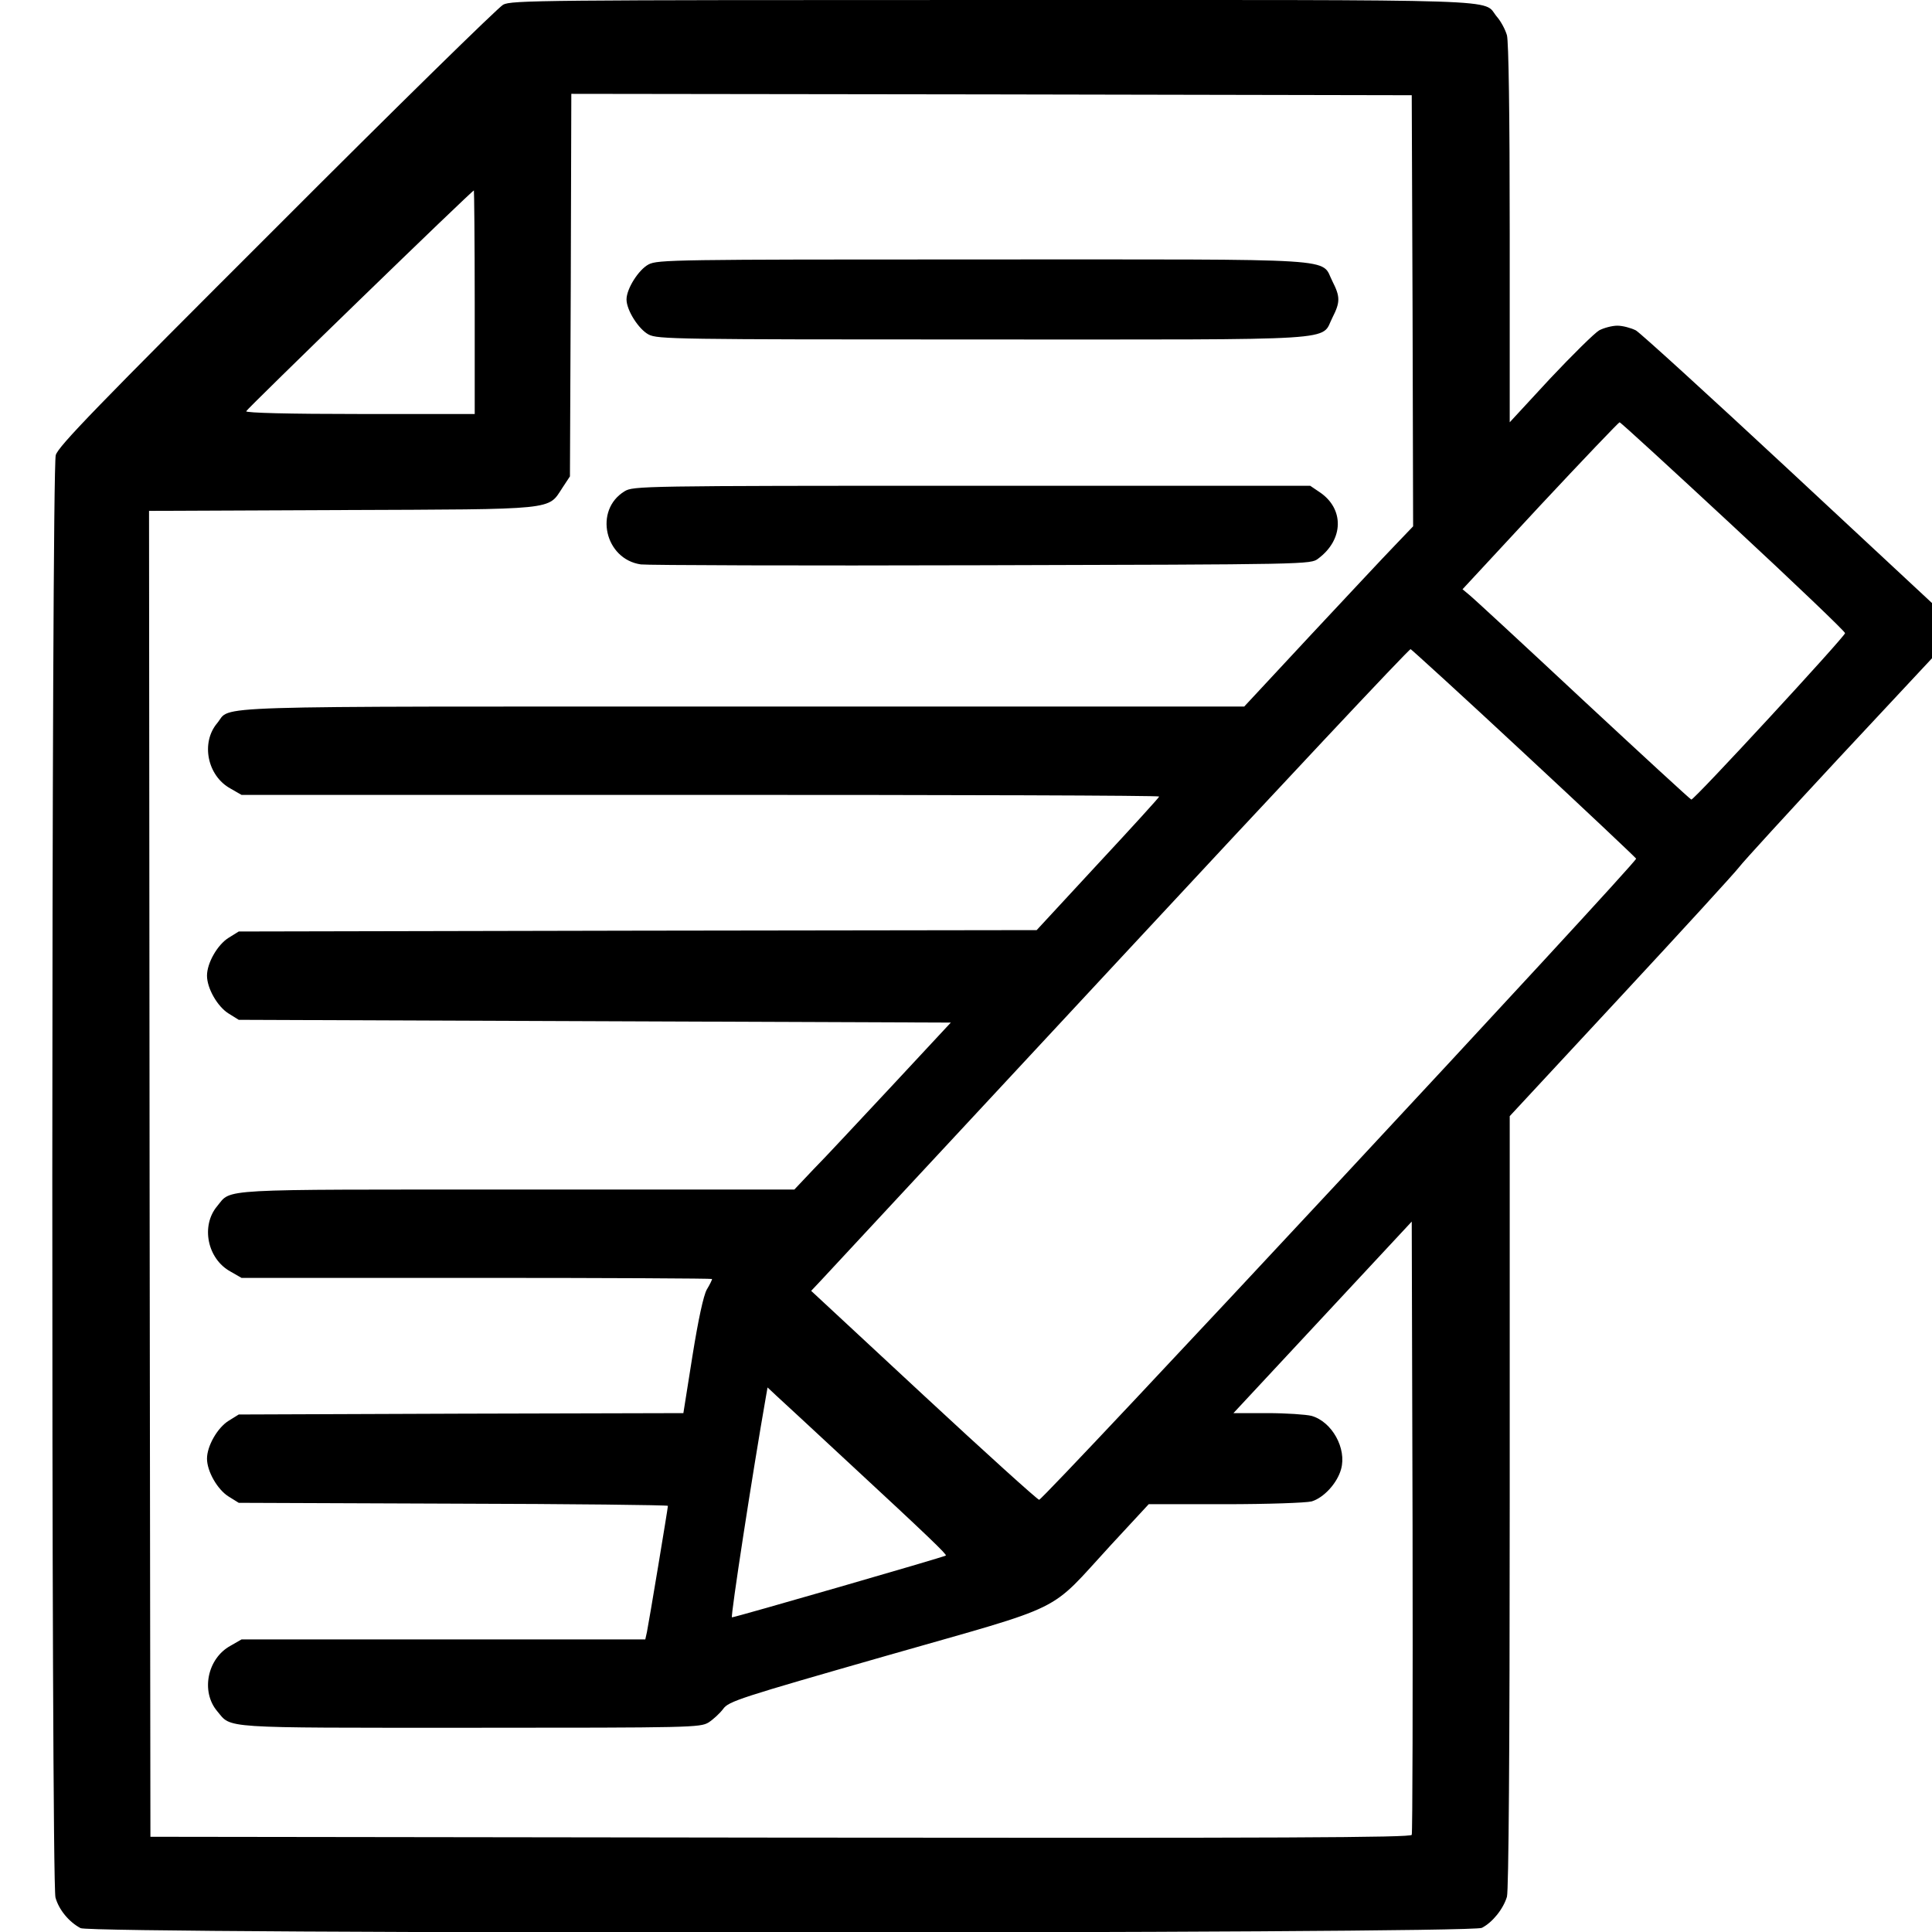
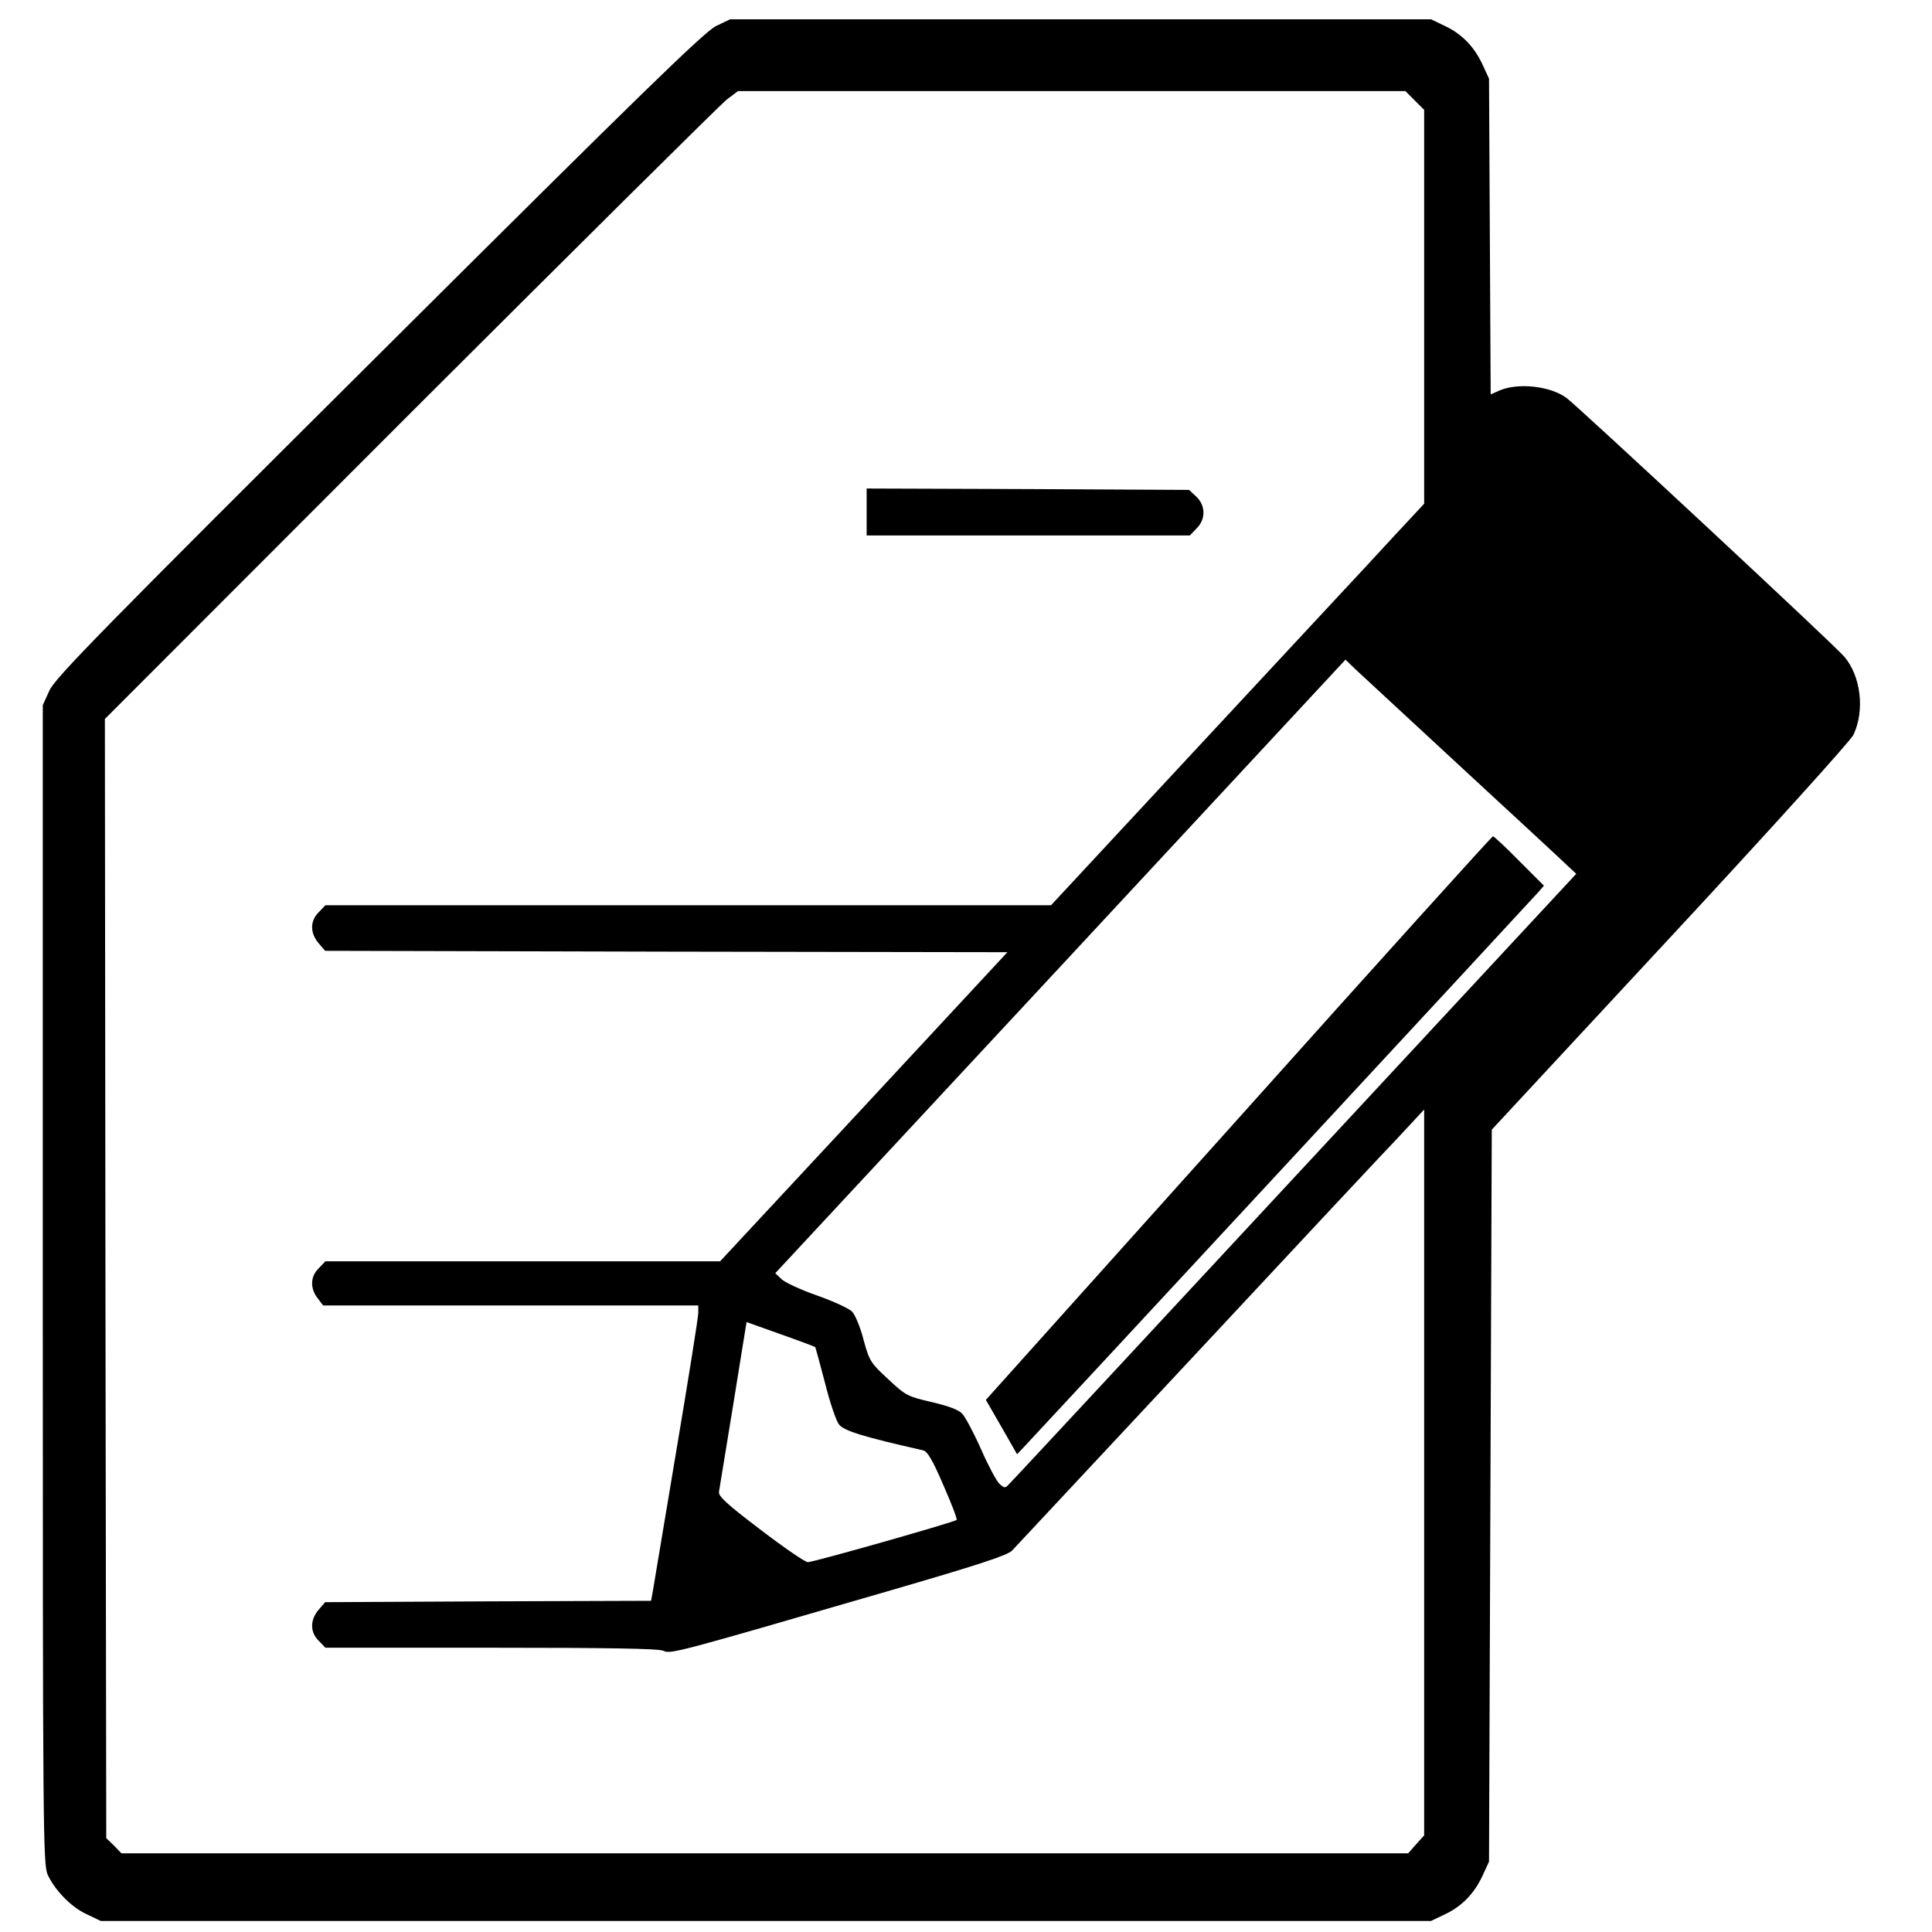
<svg xmlns="http://www.w3.org/2000/svg" version="1.0" width="700pt" height="700pt" viewBox="0 0 700 700" preserveAspectRatio="xMidYMid meet">
  <g transform="translate(0,700) scale(0.1,-0.1)" fill="#000000" stroke="none">
-     <path d="M1823 6983 c-18 -10 -388 -372 -821 -806 -649 -648 -791 -794 -800 -826 -16 -53 -17 -5167 -1 -5226 12 -44 49 -89 91 -111 41 -22 5035 -21 5077 1 39 20 78 69 91 113 6 25 10 503 10 1432 l0 1396 401 432 c221 238 414 449 430 470 15 20 179 199 363 397 l336 360 0 100 0 100 -521 485 c-287 267 -535 493 -552 503 -18 9 -48 17 -67 17 -19 0 -49 -8 -66 -17 -17 -10 -97 -89 -178 -175 l-146 -158 0 683 c0 438 -4 695 -10 719 -6 21 -22 51 -37 68 -54 65 88 60 -1825 60 -1641 0 -1745 -1 -1775 -17z m3295 -1109 l2 -781 -66 -69 c-37 -38 -174 -185 -306 -326 l-240 -258 -1820 0 c-1996 0 -1847 5 -1901 -60 -60 -71 -36 -191 48 -237 l40 -23 1663 0 c914 0 1662 -2 1662 -6 0 -3 -100 -113 -222 -244 l-222 -240 -1446 -2 -1445 -3 -37 -23 c-40 -25 -78 -91 -78 -137 0 -46 38 -112 78 -137 l37 -23 1290 -5 1290 -5 -214 -230 c-118 -126 -245 -263 -284 -302 l-69 -73 -1005 0 c-1100 0 -1033 4 -1086 -60 -60 -71 -36 -191 48 -237 l40 -23 853 0 c468 0 852 -2 852 -4 0 -3 -8 -20 -19 -38 -12 -21 -31 -109 -52 -240 l-33 -208 -806 -2 -805 -3 -37 -23 c-40 -25 -78 -91 -78 -137 0 -46 38 -112 78 -137 l37 -23 778 -3 c427 -1 777 -5 777 -8 0 -8 -69 -423 -76 -457 l-6 -27 -731 0 -732 0 -40 -23 c-84 -46 -108 -166 -48 -237 53 -63 2 -60 915 -60 806 0 834 1 865 19 17 11 41 33 53 49 20 28 58 40 592 193 664 190 581 149 812 400 l138 149 276 0 c157 0 293 5 314 10 44 13 93 66 107 117 21 75 -33 172 -107 193 -20 5 -92 10 -160 10 l-123 0 323 347 323 347 3 -1105 c1 -607 0 -1110 -3 -1117 -3 -10 -466 -12 -2287 -10 l-2283 3 -3 2402 -2 2402 697 3 c787 3 747 -1 801 81 l27 41 3 693 2 693 1523 -2 1522 -3 3 -781z m-3398 31 l0 -405 -416 0 c-258 0 -414 4 -412 10 3 9 818 800 825 800 1 0 3 -182 3 -405z m4560 -812 c223 -207 405 -381 405 -387 0 -12 -547 -605 -557 -603 -4 1 -181 164 -394 362 -212 198 -397 369 -411 380 l-24 20 281 303 c155 166 285 302 288 302 4 0 189 -170 412 -377z m-758 -822 c222 -206 404 -378 406 -382 5 -12 -2148 -2324 -2163 -2323 -7 1 -196 172 -419 379 l-407 378 34 36 c19 20 505 544 1082 1164 576 620 1051 1127 1056 1125 4 -2 190 -171 411 -377z m-2452 -2566 c296 -274 361 -337 357 -341 -5 -5 -764 -224 -775 -224 -6 0 75 526 123 799 l6 34 32 -30 c18 -16 133 -123 257 -238z" />
-     <path d="M2350 6042 c-36 -19 -80 -88 -80 -127 0 -39 44 -108 80 -127 33 -17 92 -18 1210 -18 1330 0 1223 -7 1268 80 28 55 28 75 0 130 -45 87 62 80 -1268 80 -1118 0 -1177 -1 -1210 -18z" />
-     <path d="M2263 5220 c-112 -68 -72 -246 59 -265 24 -3 579 -5 1235 -3 1186 3 1192 3 1219 24 93 69 95 181 5 241 l-34 23 -1226 0 c-1198 0 -1227 -1 -1258 -20z" />
+     <path d="M2595 6906 c-41 -19 -272 -244 -1221 -1189 -1010 -1005 -1174 -1173 -1195 -1219 l-24 -53 0 -2100 c0 -1989 1 -2102 18 -2138 27 -57 86 -118 142 -143 l50 -24 2410 0 2410 0 50 24 c62 29 107 76 137 141 l23 50 5 1326 5 1326 646 696 c355 382 654 713 664 734 42 87 28 213 -33 284 -31 38 -963 905 -1006 937 -58 43 -173 56 -241 28 l-34 -15 -3 572 -3 572 -23 50 c-30 65 -75 112 -137 141 l-50 24 -1270 0 -1270 0 -50 -24z m2531 -270 l34 -34 0 -714 0 -713 -107 -115 c-58 -63 -156 -169 -218 -235 -61 -66 -318 -342 -569 -612 l-458 -493 -1314 0 -1315 0 -24 -25 c-32 -31 -32 -75 -1 -112 l24 -28 1236 -3 1236 -2 -520 -560 -521 -560 -715 0 -715 0 -24 -25 c-31 -30 -32 -73 -4 -109 l20 -26 680 0 679 0 0 -27 c0 -15 -36 -241 -80 -502 -44 -262 -82 -491 -85 -508 l-6 -33 -590 -2 -591 -3 -24 -28 c-31 -37 -31 -81 1 -112 l24 -25 600 0 c419 0 607 -3 624 -11 28 -12 31 -12 811 215 327 95 435 130 453 148 12 13 312 334 666 713 354 380 685 734 736 787 l91 98 0 -1315 0 -1315 -29 -32 -29 -33 -2331 0 -2331 0 -27 28 -28 27 -3 2028 -2 2027 1107 1108 c610 609 1126 1121 1147 1137 l40 30 1209 0 1209 0 34 -34z m174 -2421 c195 -180 368 -340 383 -355 l28 -26 -1017 -1095 c-559 -602 -1024 -1103 -1035 -1113 -17 -19 -19 -19 -38 -2 -10 9 -40 65 -66 124 -26 59 -57 117 -68 129 -13 15 -48 28 -111 43 -87 20 -94 23 -158 83 -64 59 -68 66 -89 142 -11 44 -30 90 -41 102 -11 12 -68 38 -127 59 -58 20 -116 47 -129 59 l-23 22 1033 1111 1033 1112 35 -34 c19 -18 195 -180 390 -361z m-2472 -2049 c68 -24 124 -45 126 -47 1 -2 17 -60 35 -129 17 -69 40 -136 50 -150 17 -24 86 -45 306 -95 15 -3 35 -37 73 -126 29 -66 51 -123 48 -126 -8 -8 -518 -153 -539 -153 -10 0 -87 53 -172 118 -120 91 -153 121 -150 137 2 11 25 154 52 318 26 163 48 297 48 297 0 0 55 -20 123 -44z" />
+     <path d="M3140 5145 l0 -85 585 0 586 0 24 25 c34 33 34 83 -1 116 l-26 24 -584 3 -584 2 0 -85z" />
+     <path d="M4488 2949 l-916 -1021 57 -99 56 -98 21 22 c45 47 1850 1994 1868 2015 l20 23 -89 89 c-49 50 -92 90 -96 90 -3 0 -418 -459 -921 -1021z" />
  </g>
</svg>
